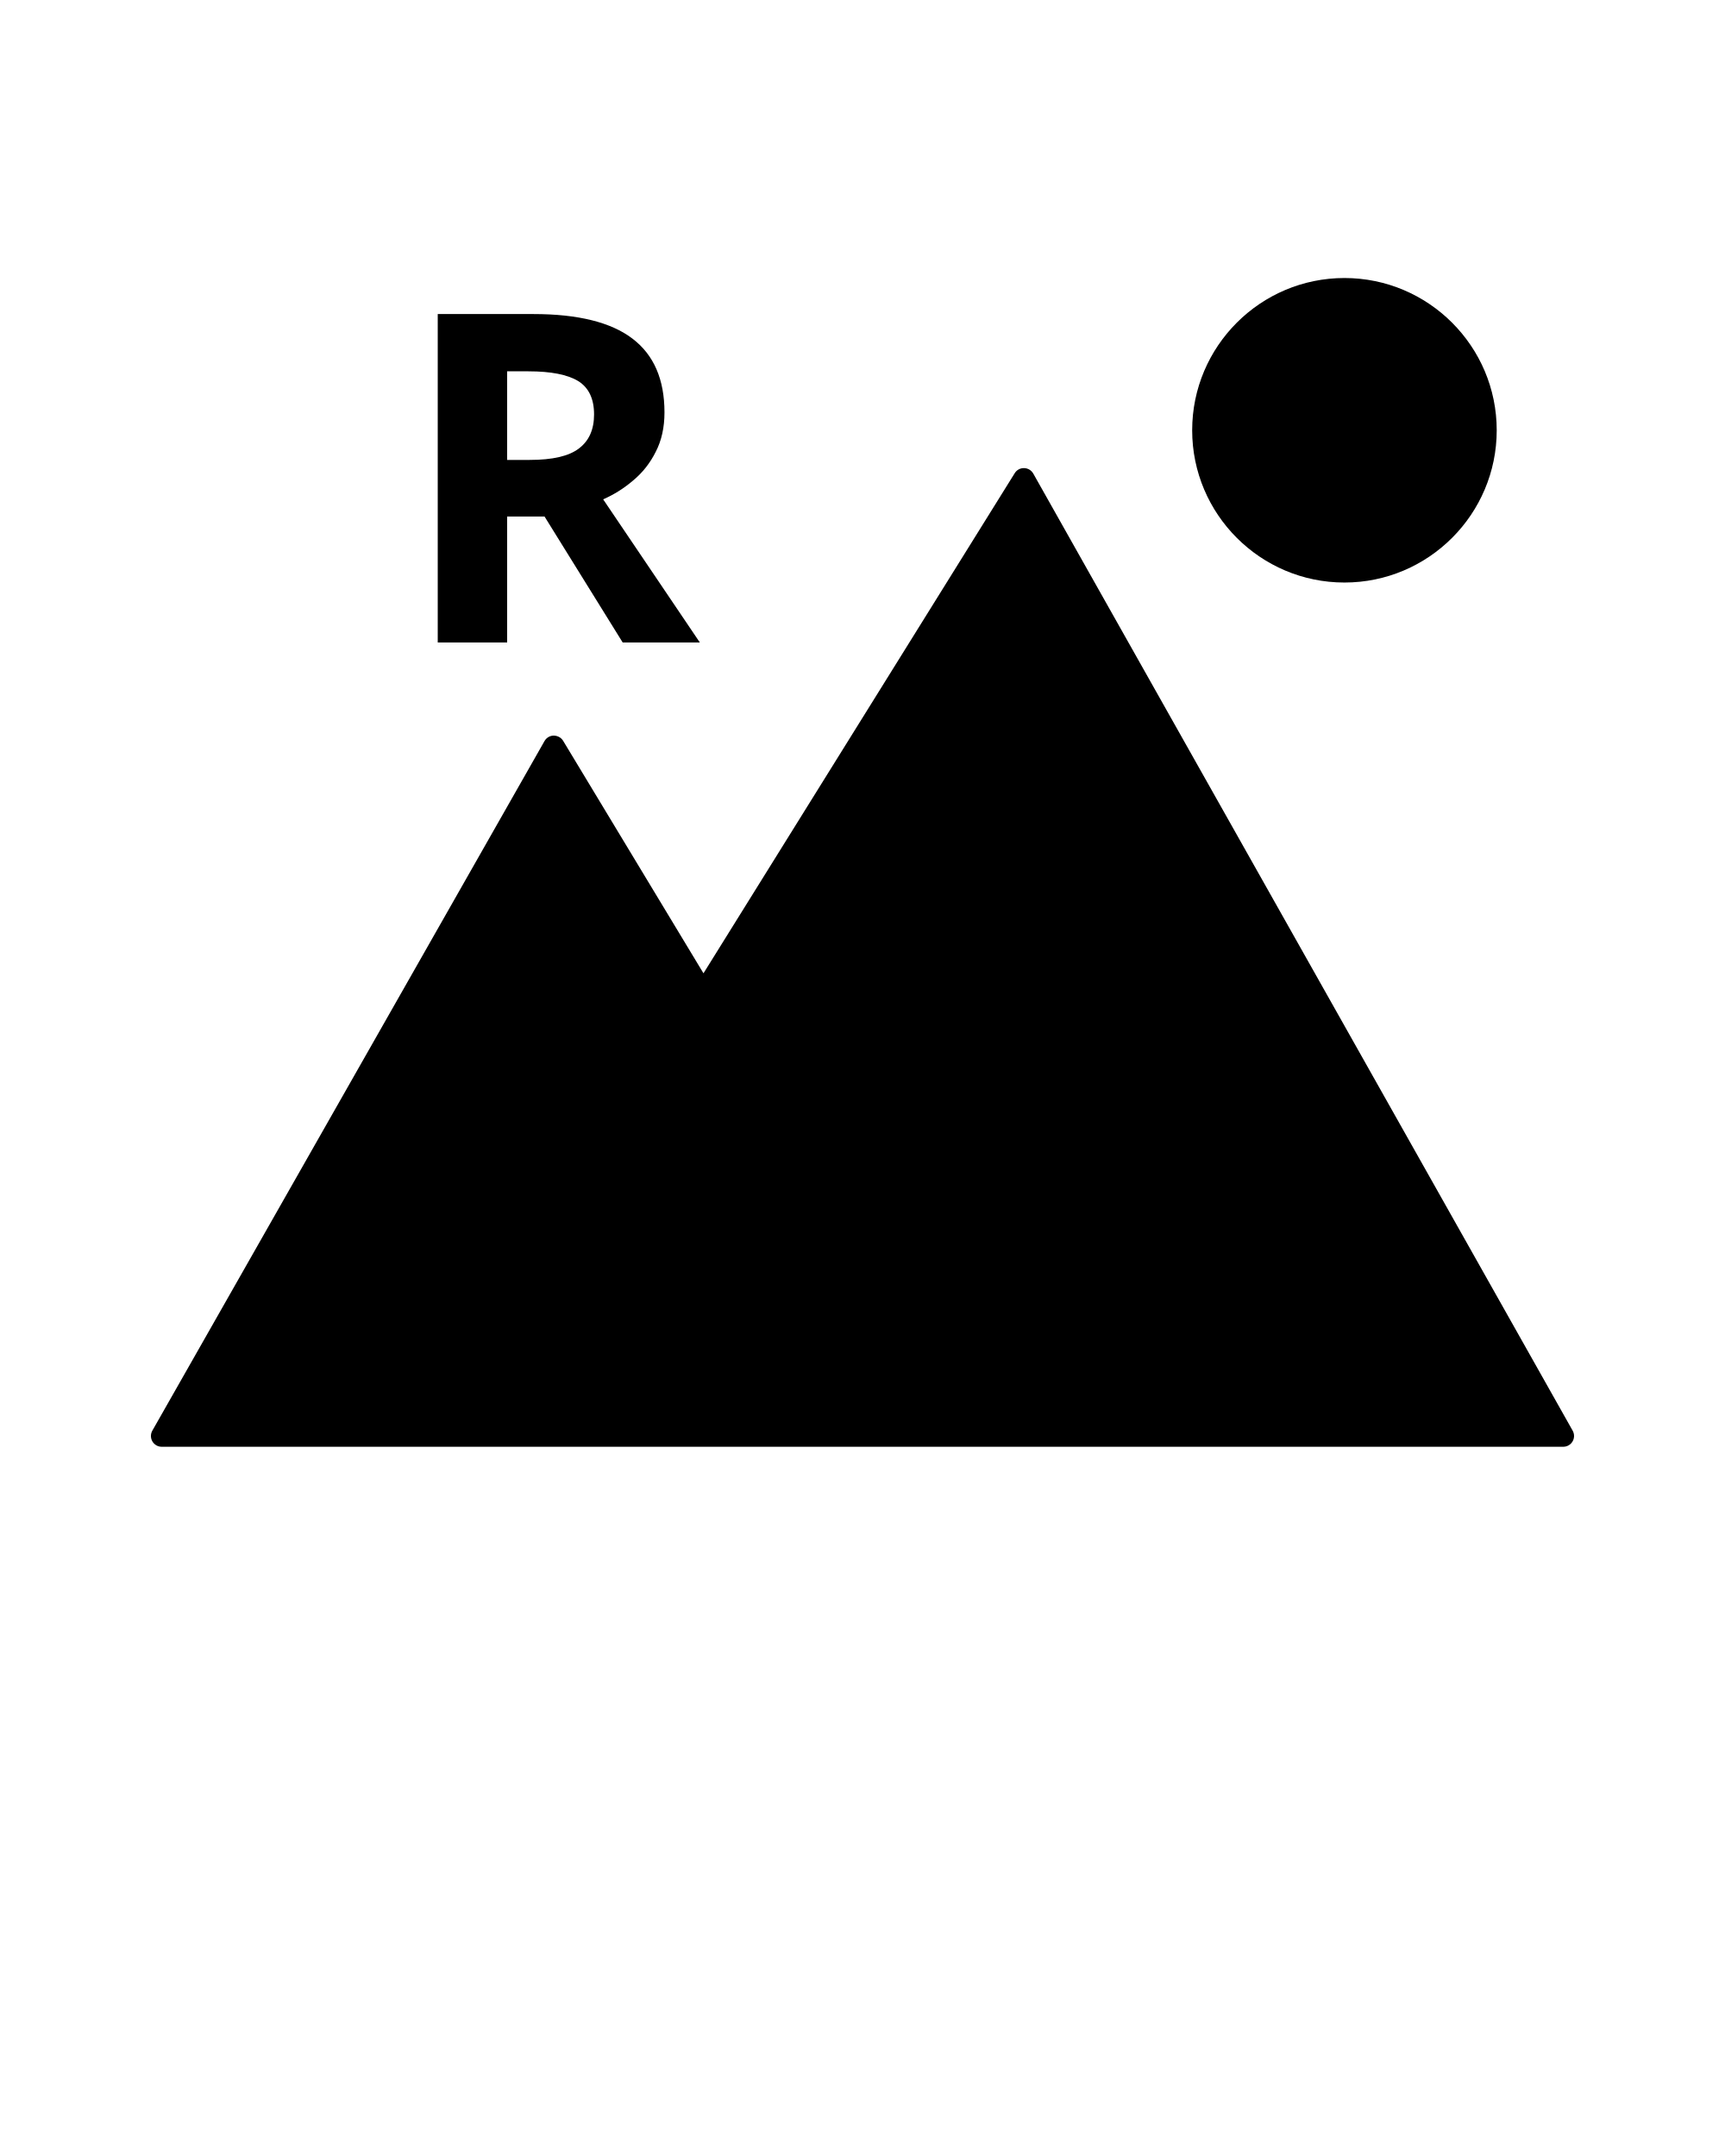
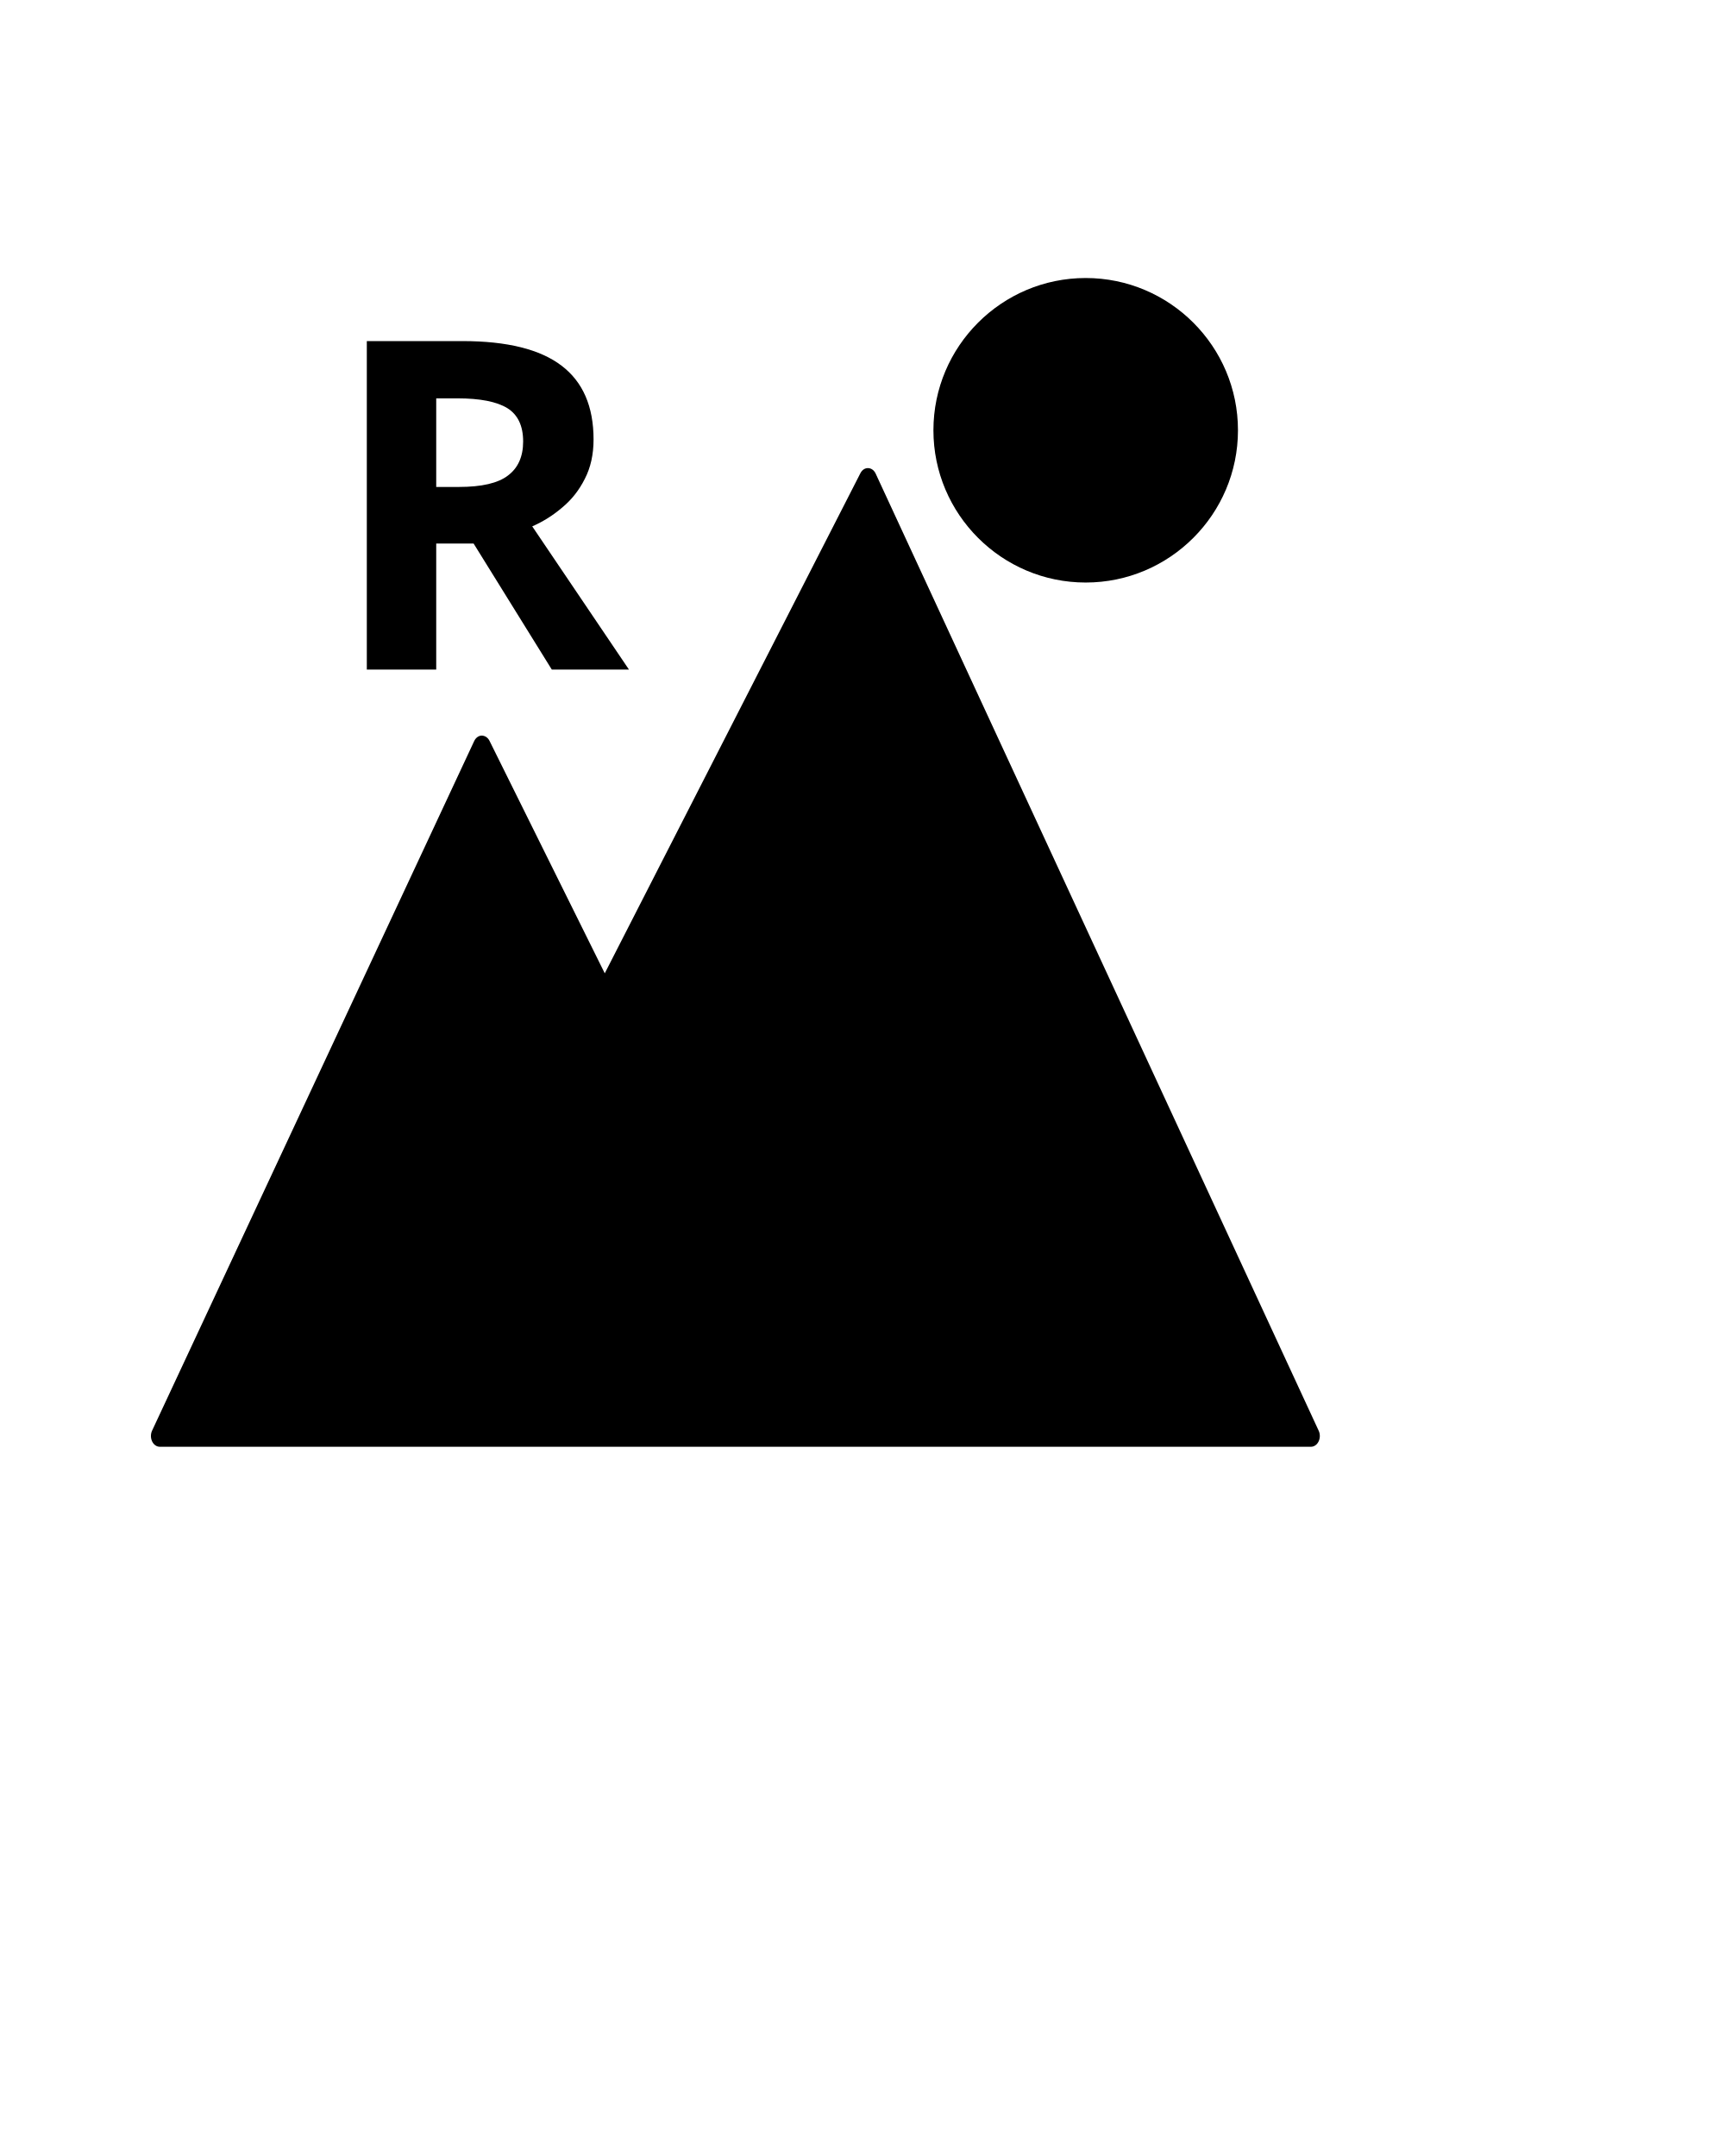
<svg xmlns="http://www.w3.org/2000/svg" version="1.1" x="0px" y="0px" viewBox="0 0 80 100" enable-background="new 0 0 80 80" xml:space="preserve" id="svg825">
  <defs id="defs829" />
-   <g id="g819">
-     <path d="M72.936,66.359L47.92,21.966c-0.087-0.154-0.248-0.25-0.425-0.254c-0.181-0.005-0.342,0.085-0.436,0.236L32.625,45.144   L26.116,34.36c-0.092-0.152-0.255-0.236-0.435-0.242c-0.178,0.002-0.34,0.099-0.428,0.253L7.065,66.357   c-0.088,0.154-0.087,0.345,0.002,0.498c0.089,0.154,0.254,0.249,0.432,0.249h65c0.178,0,0.342-0.095,0.432-0.248   S73.022,66.514,72.936,66.359z" id="path815" />
-     <path d="M62.351,27.019c3.894,0,7.062-3.168,7.062-7.062s-3.168-7.062-7.062-7.062s-7.062,3.168-7.062,7.062   S58.457,27.019,62.351,27.019z" id="path817" />
+   <g id="g3735">
+     <path style="stroke-width:0.906" d="M 61.156,66.359 40.61,21.966 c -0.071,-0.154 -0.204,-0.25 -0.349,-0.254 -0.149,-0.005 -0.281,0.085 -0.358,0.236 L 28.047,45.144 22.701,34.36 c -0.076,-0.152 -0.209,-0.236 -0.357,-0.242 -0.146,0.002 -0.279,0.099 -0.352,0.253 L 7.053,66.357 c -0.072,0.154 -0.071,0.345 0.002,0.498 0.073,0.154 0.209,0.249 0.355,0.249 h 53.388 c 0.146,0 0.281,-0.095 0.355,-0.248 0.074,-0.153 0.075,-0.342 0.004,-0.497 z" id="path815" />
+     <path d="m 50.351,27.019 c 3.894,0 7.062,-3.168 7.062,-7.062 0,-3.894 -3.168,-7.062 -7.062,-7.062 -3.894,0 -7.062,3.168 -7.062,7.062 0,3.894 3.168,7.062 7.062,7.062 z" id="path817" />
  </g>
  <text xml:space="preserve" style="font-style:normal;font-weight:normal;font-size:21.333px;line-height:1.25;font-family:sans-serif;letter-spacing:0px;word-spacing:0px;fill:#000000;fill-opacity:1;stroke:none" x="18.377" y="29.801" id="text835">
-     <tspan id="tspan833" x="18.377" y="29.801" style="font-style:normal;font-variant:normal;font-weight:bold;font-stretch:normal;font-size:21.333px;font-family:sans-serif;-inkscape-font-specification:'sans-serif Bold'">R</tspan>
+     <tspan id="tspan833" x="18.377" y="49.264" style="font-style:normal;font-variant:normal;font-weight:bold;font-stretch:normal;font-size:21.333px;font-family:sans-serif;-inkscape-font-specification:'sans-serif Bold'" />
+   </text>
+   <text xml:space="preserve" style="font-style:normal;font-weight:normal;font-size:10.667px;line-height:1.25;font-family:sans-serif;letter-spacing:0px;word-spacing:0px;fill:#000000;fill-opacity:1;stroke:none" x="20.033" y="25.993" id="text3739">
+     <tspan id="tspan3737" x="20.033" y="35.725" />
+   </text>
+   <text xml:space="preserve" style="font-style:normal;font-weight:normal;font-size:21.333px;line-height:1.25;font-family:sans-serif;letter-spacing:0px;word-spacing:0px;fill:#000000;fill-opacity:1;stroke:none" x="15.089" y="31.053" id="text835-9">
+     <tspan id="tspan833-3" x="15.089" y="31.053" style="font-style:normal;font-variant:normal;font-weight:bold;font-stretch:normal;font-size:21.333px;font-family:sans-serif;-inkscape-font-specification:'sans-serif Bold'">R</tspan>
  </text>
</svg>
